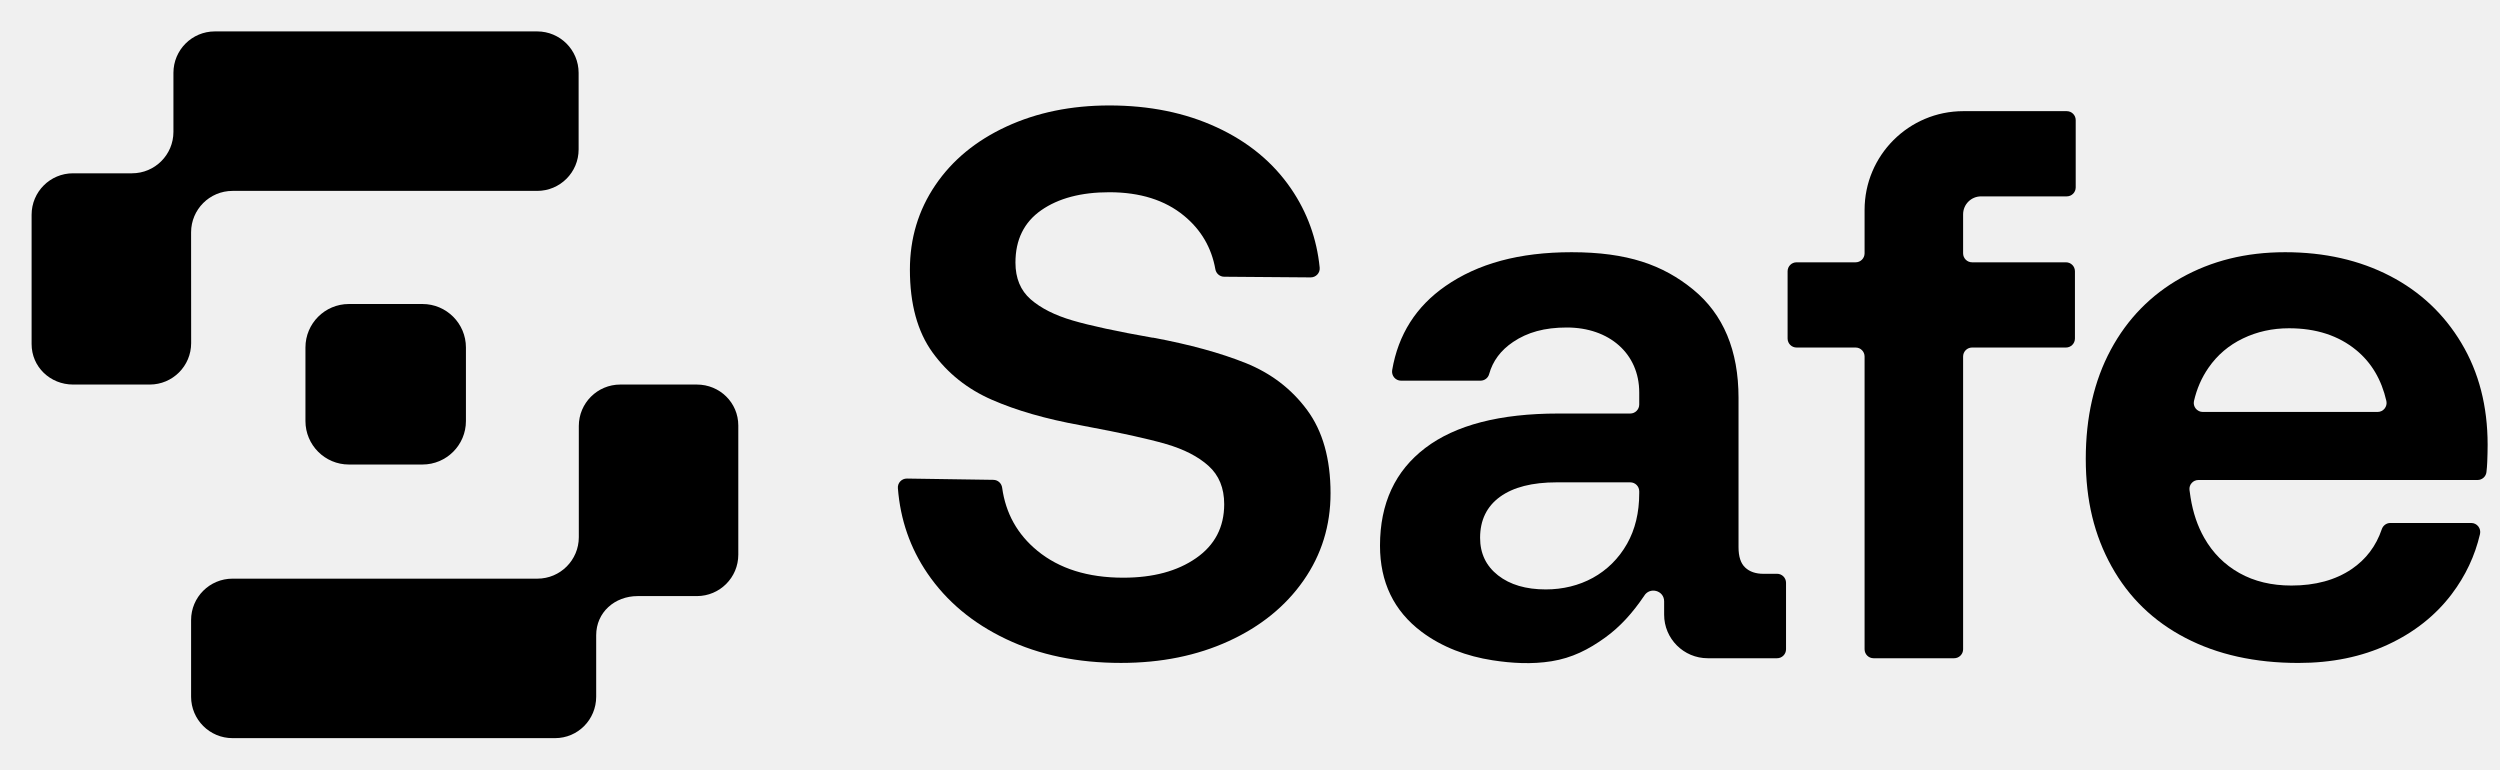
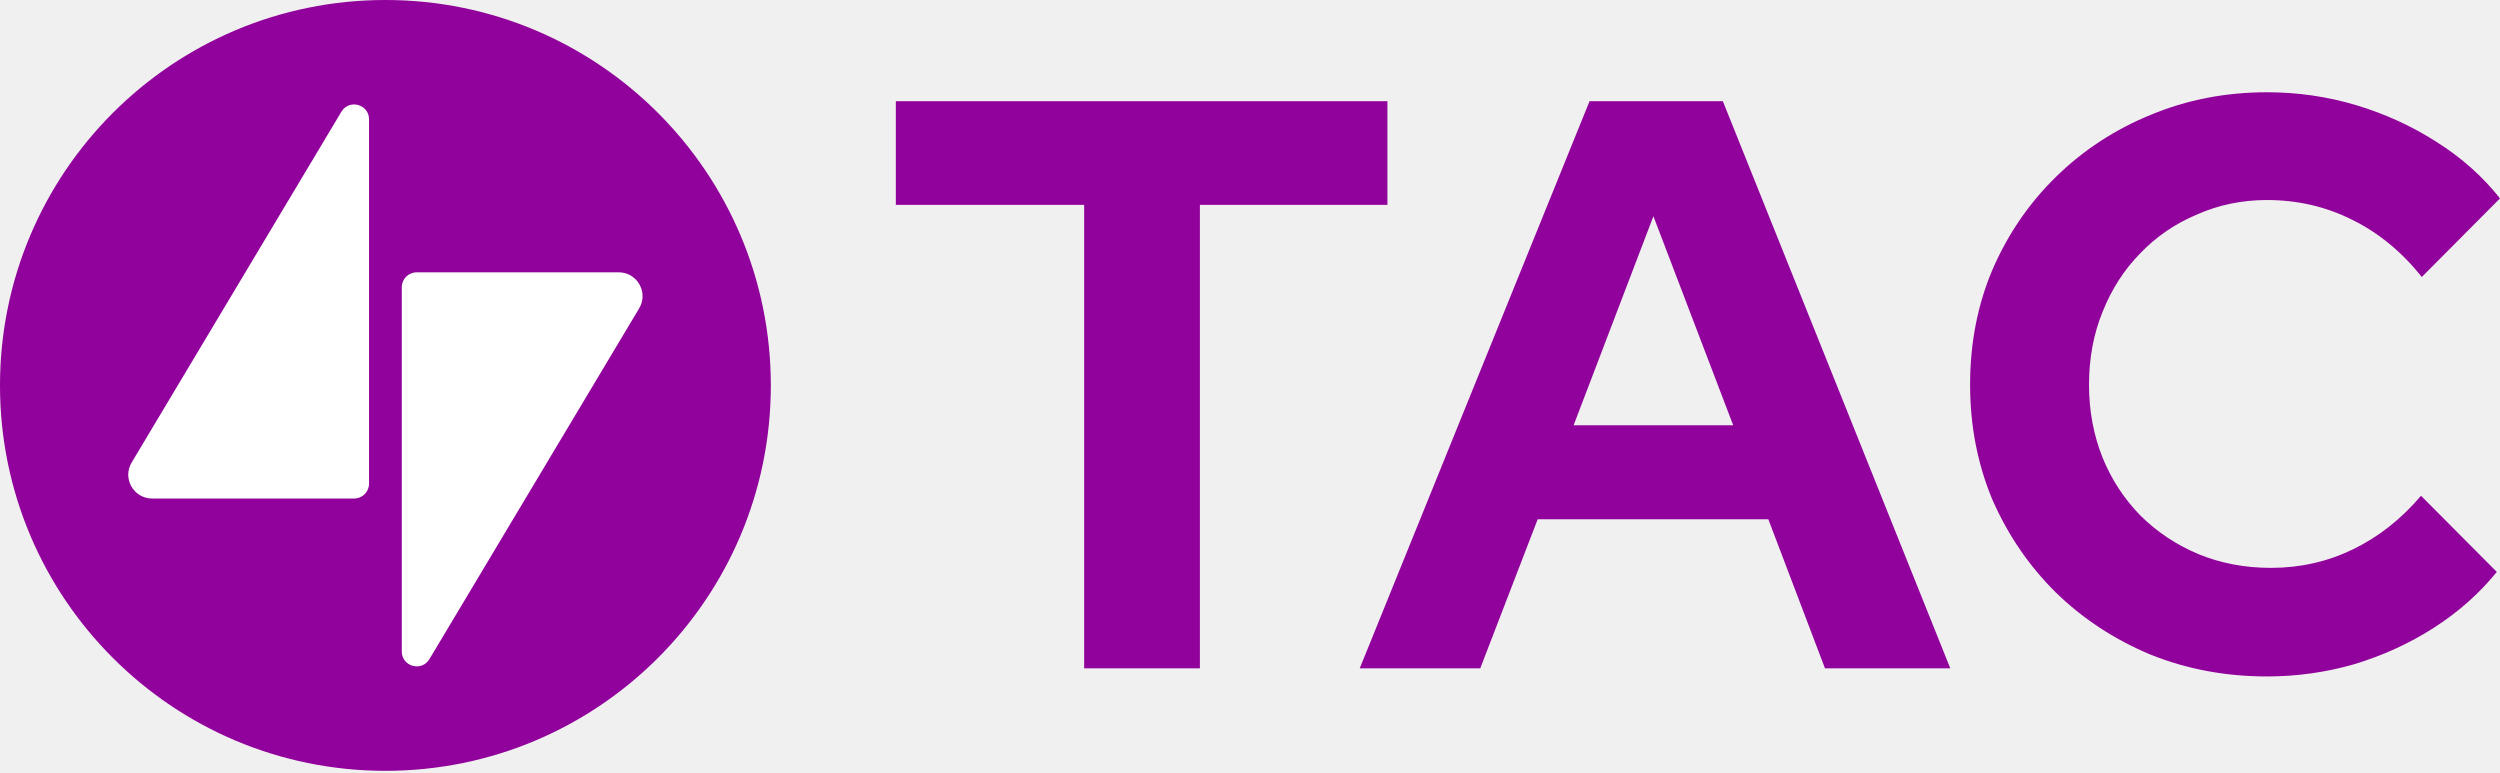
- <svg xmlns="http://www.w3.org/2000/svg" width="78" height="24" viewBox="0 0 78 24" fill="none">
-   <path d="M38.867 11.328C38.078 11.011 37.114 10.747 35.976 10.535H35.952C34.846 10.34 34.016 10.161 33.463 9.998C32.91 9.836 32.475 9.616 32.158 9.34C31.841 9.063 31.682 8.681 31.682 8.193C31.682 7.478 31.951 6.933 32.487 6.559C33.024 6.185 33.732 5.998 34.61 5.998C35.569 5.998 36.346 6.242 36.94 6.73C37.473 7.168 37.799 7.725 37.919 8.399C37.943 8.534 38.057 8.633 38.193 8.634L40.892 8.655C41.058 8.656 41.191 8.514 41.174 8.349C41.084 7.447 40.786 6.626 40.282 5.888C39.721 5.067 38.948 4.428 37.964 3.973C36.98 3.517 35.862 3.29 34.61 3.29C33.423 3.29 32.353 3.509 31.402 3.948C30.451 4.388 29.711 4.997 29.182 5.778C28.653 6.559 28.389 7.437 28.389 8.413C28.389 9.486 28.625 10.348 29.096 10.998C29.568 11.649 30.186 12.141 30.95 12.474C31.714 12.808 32.633 13.072 33.706 13.267L33.828 13.291C34.966 13.503 35.817 13.69 36.378 13.853C36.939 14.016 37.382 14.243 37.707 14.536C38.032 14.829 38.195 15.227 38.195 15.731C38.195 16.447 37.902 17.008 37.317 17.414C36.732 17.821 35.975 18.024 35.048 18.024C33.942 18.024 33.048 17.744 32.365 17.183C31.743 16.672 31.377 16.017 31.267 15.216C31.248 15.078 31.133 14.973 30.994 14.971L28.298 14.931C28.134 14.928 28.001 15.066 28.014 15.23C28.09 16.214 28.398 17.101 28.937 17.89C29.531 18.761 30.348 19.444 31.389 19.939C32.429 20.436 33.625 20.683 34.975 20.683C36.227 20.683 37.349 20.456 38.342 20C39.333 19.545 40.11 18.915 40.671 18.11C41.233 17.305 41.513 16.398 41.513 15.39C41.513 14.316 41.269 13.45 40.781 12.791C40.294 12.132 39.655 11.645 38.866 11.327L38.867 11.328Z" fill="currentColor" />
-   <path d="M55.444 17.903H55.023C54.779 17.903 54.588 17.838 54.45 17.707C54.311 17.578 54.242 17.366 54.242 17.073V12.413C54.242 10.934 53.77 9.807 52.828 9.035C51.884 8.263 50.773 7.869 49.033 7.869C47.391 7.869 46.107 8.226 45.099 8.925C44.18 9.563 43.626 10.436 43.436 11.546C43.407 11.719 43.537 11.877 43.712 11.877H46.191C46.316 11.877 46.427 11.795 46.46 11.675C46.573 11.264 46.823 10.929 47.209 10.669C47.656 10.368 48.187 10.218 48.886 10.218C50.206 10.218 51.144 11.031 51.144 12.243V12.621C51.144 12.776 51.018 12.902 50.864 12.902H48.618C46.796 12.902 45.414 13.26 44.471 13.975C43.528 14.691 43.056 15.707 43.056 17.024C43.056 18.163 43.487 19.058 44.349 19.708C44.996 20.195 45.769 20.477 46.565 20.6C47.173 20.695 47.797 20.729 48.407 20.631C49.045 20.529 49.564 20.266 50.083 19.891C50.55 19.554 50.938 19.122 51.294 18.596C51.467 18.299 51.921 18.418 51.921 18.762V19.176C51.92 19.927 52.53 20.537 53.281 20.537H55.444C55.599 20.537 55.724 20.412 55.724 20.257V18.182C55.724 18.028 55.599 17.902 55.444 17.902V17.903ZM51.144 15.39C51.144 15.992 51.018 16.516 50.766 16.963C50.237 17.901 49.292 18.39 48.228 18.39C47.61 18.39 47.114 18.244 46.74 17.952C46.366 17.659 46.179 17.269 46.179 16.78C46.179 16.228 46.387 15.801 46.801 15.5C47.216 15.2 47.805 15.049 48.57 15.049H50.864C51.019 15.049 51.144 15.174 51.144 15.329V15.39Z" fill="currentColor" />
-   <path d="M64.483 3.468H61.257C59.555 3.468 58.175 4.848 58.175 6.55V7.904C58.175 8.059 58.05 8.184 57.895 8.184H56.053C55.898 8.184 55.773 8.309 55.773 8.464V10.562C55.773 10.717 55.898 10.843 56.053 10.843H57.895C58.05 10.843 58.175 10.968 58.175 11.123V20.257C58.175 20.412 58.3 20.537 58.455 20.537H60.969C61.123 20.537 61.249 20.412 61.249 20.257V11.123C61.249 10.968 61.374 10.843 61.529 10.843H64.458C64.613 10.843 64.738 10.717 64.738 10.562V8.464C64.738 8.309 64.613 8.184 64.458 8.184H61.529C61.374 8.184 61.249 8.059 61.249 7.904V6.687C61.249 6.377 61.5 6.127 61.809 6.127H64.482C64.637 6.127 64.762 6.002 64.762 5.847V3.748C64.762 3.593 64.637 3.468 64.482 3.468H64.483Z" fill="currentColor" />
-   <path d="M76.797 10.706C76.253 9.796 75.508 9.096 74.565 8.608C73.622 8.12 72.532 7.869 71.296 7.869C70.061 7.869 68.995 8.141 68.052 8.669C67.109 9.198 66.376 9.946 65.856 10.913C65.336 11.881 65.076 13.015 65.076 14.317C65.076 15.618 65.344 16.703 65.881 17.671C66.418 18.639 67.186 19.383 68.186 19.903C69.186 20.424 70.361 20.684 71.711 20.684C72.752 20.684 73.683 20.493 74.504 20.111C75.325 19.729 75.988 19.204 76.492 18.538C76.924 17.967 77.218 17.342 77.376 16.663C77.417 16.487 77.284 16.317 77.103 16.317H74.578C74.457 16.317 74.351 16.396 74.312 16.511C74.134 17.036 73.82 17.452 73.37 17.757C72.865 18.098 72.239 18.269 71.492 18.269C70.873 18.269 70.333 18.139 69.869 17.879C69.406 17.619 69.04 17.253 68.772 16.781C68.666 16.595 68.579 16.398 68.51 16.195C68.436 15.977 68.383 15.753 68.346 15.525C68.333 15.446 68.322 15.366 68.312 15.286C68.293 15.12 68.424 14.976 68.591 14.976H77.299C77.44 14.976 77.561 14.871 77.577 14.73C77.589 14.627 77.598 14.522 77.602 14.414C77.61 14.219 77.614 14.04 77.614 13.878C77.614 12.675 77.342 11.618 76.797 10.707L76.797 10.706ZM74.181 12.853H68.727C68.548 12.853 68.413 12.687 68.452 12.512C68.54 12.13 68.69 11.784 68.905 11.474C69.181 11.076 69.539 10.771 69.979 10.56C70.418 10.348 70.897 10.242 71.418 10.242C72.264 10.242 72.963 10.47 73.516 10.925C73.991 11.316 74.303 11.845 74.455 12.511C74.494 12.686 74.36 12.853 74.181 12.853Z" fill="currentColor" />
-   <path d="M21.742 11.998H19.352C18.638 11.998 18.059 12.577 18.059 13.291V16.761C18.059 17.475 17.48 18.054 16.767 18.054H7.255C6.541 18.054 5.962 18.632 5.962 19.346V21.737C5.962 22.451 6.541 23.03 7.255 23.03H17.317C18.031 23.03 18.601 22.451 18.601 21.737V19.819C18.601 19.105 19.18 18.598 19.894 18.598H21.742C22.456 18.598 23.035 18.02 23.035 17.306V13.276C23.035 12.562 22.456 11.998 21.742 11.998H21.742Z" fill="currentColor" />
-   <path d="M5.962 7.249C5.962 6.535 6.54 5.956 7.255 5.956H16.76C17.474 5.956 18.053 5.377 18.053 4.663V2.273C18.053 1.559 17.474 0.98 16.76 0.98H6.704C5.989 0.98 5.411 1.559 5.411 2.273V4.115C5.411 4.829 4.832 5.407 4.118 5.407H2.278C1.564 5.407 0.986 5.986 0.986 6.7V10.734C0.986 11.448 1.567 11.998 2.281 11.998H4.672C5.386 11.998 5.964 11.419 5.964 10.705L5.962 7.249V7.249Z" fill="currentColor" />
-   <path d="M10.885 9.485H13.181C13.93 9.485 14.537 10.093 14.537 10.841V13.137C14.537 13.886 13.929 14.493 13.181 14.493H10.885C10.137 14.493 9.53 13.885 9.53 13.137V10.841C9.53 10.092 10.137 9.485 10.885 9.485Z" fill="currentColor" />
+ <svg xmlns="http://www.w3.org/2000/svg" width="1000" height="309" viewBox="0 0 1000 309" fill="none">
+   <path d="M308.333 154.167C308.333 239.31 239.31 308.333 154.167 308.333C69.023 308.333 0 239.31 0     154.167C0 69.023 69.023 0 154.167 0C239.31 0 308.333 69.023 308.333 154.167Z" fill="#91019B" />
+   <path d="M147.619 193.452V47.744C147.619 41.702 139.658 39.504 136.558 44.689L52.665 184.993C48.869 191.342 53.442 199.405 60.839 199.405H141.667C144.954 199.405 147.619 196.74 147.619 193.452Z" fill="white" />
+   <path d="M160.714 114.881V260.589C160.714 266.631 168.675 268.829 171.775 263.644L255.669 123.34C259.464 116.992 254.891 108.928 247.495 108.928L166.667 108.928C163.379 108.928 160.714 111.593 160.714 114.881Z" fill="white" />
+   <path d="M433.668 267.335V81.955H358.333V40.471H554.969V81.955H479.954V267.335H433.668ZM543.894 267.335L635.827 40.471H689.136L780.112 267.335H729.995L707.331 207.702H615.078L592.095 267.335H543.894ZM629.443 170.108H693.286L661.364 86.492L629.443 170.108ZM906.79 270.576C890.191 270.576 874.656 267.659 860.185 261.826C845.714 255.776 833.051 247.458 822.198 236.871C811.558 226.284 803.152 213.968 796.98 199.924C791.022 185.664 788.042 170.324 788.042 153.903C788.042 137.266 791.022 121.926 796.98 107.882C803.152 93.622 811.664 81.198 822.517 70.611C833.371 60.024 845.926 51.814 860.185 45.98C874.656 39.931 890.191 36.906 906.79 36.906C919.133 36.906 931.05 38.634 942.542 42.091C954.033 45.548 964.674 50.41 974.463 56.675C984.465 62.941 992.977 70.503 1000 79.362L968.717 110.799C960.63 100.644 951.267 92.974 940.626 87.788C930.199 82.603 918.92 80.01 906.79 80.01C896.788 80.01 887.424 81.955 878.699 85.844C869.974 89.517 862.419 94.702 856.035 101.4C849.651 107.882 844.65 115.66 841.032 124.735C837.414 133.593 835.605 143.316 835.605 153.903C835.605 164.274 837.414 173.997 841.032 183.071C844.65 191.93 849.757 199.708 856.354 206.406C862.951 212.888 870.612 217.965 879.337 221.638C888.275 225.311 897.958 227.148 908.386 227.148C920.09 227.148 931.05 224.663 941.265 219.694C951.48 214.724 960.524 207.594 968.398 198.304L998.723 228.768C991.701 237.411 983.295 244.865 973.505 251.131C963.716 257.397 953.076 262.258 941.584 265.715C930.305 268.956 918.707 270.576 906.79 270.576Z" fill="#91019B" />
</svg>
